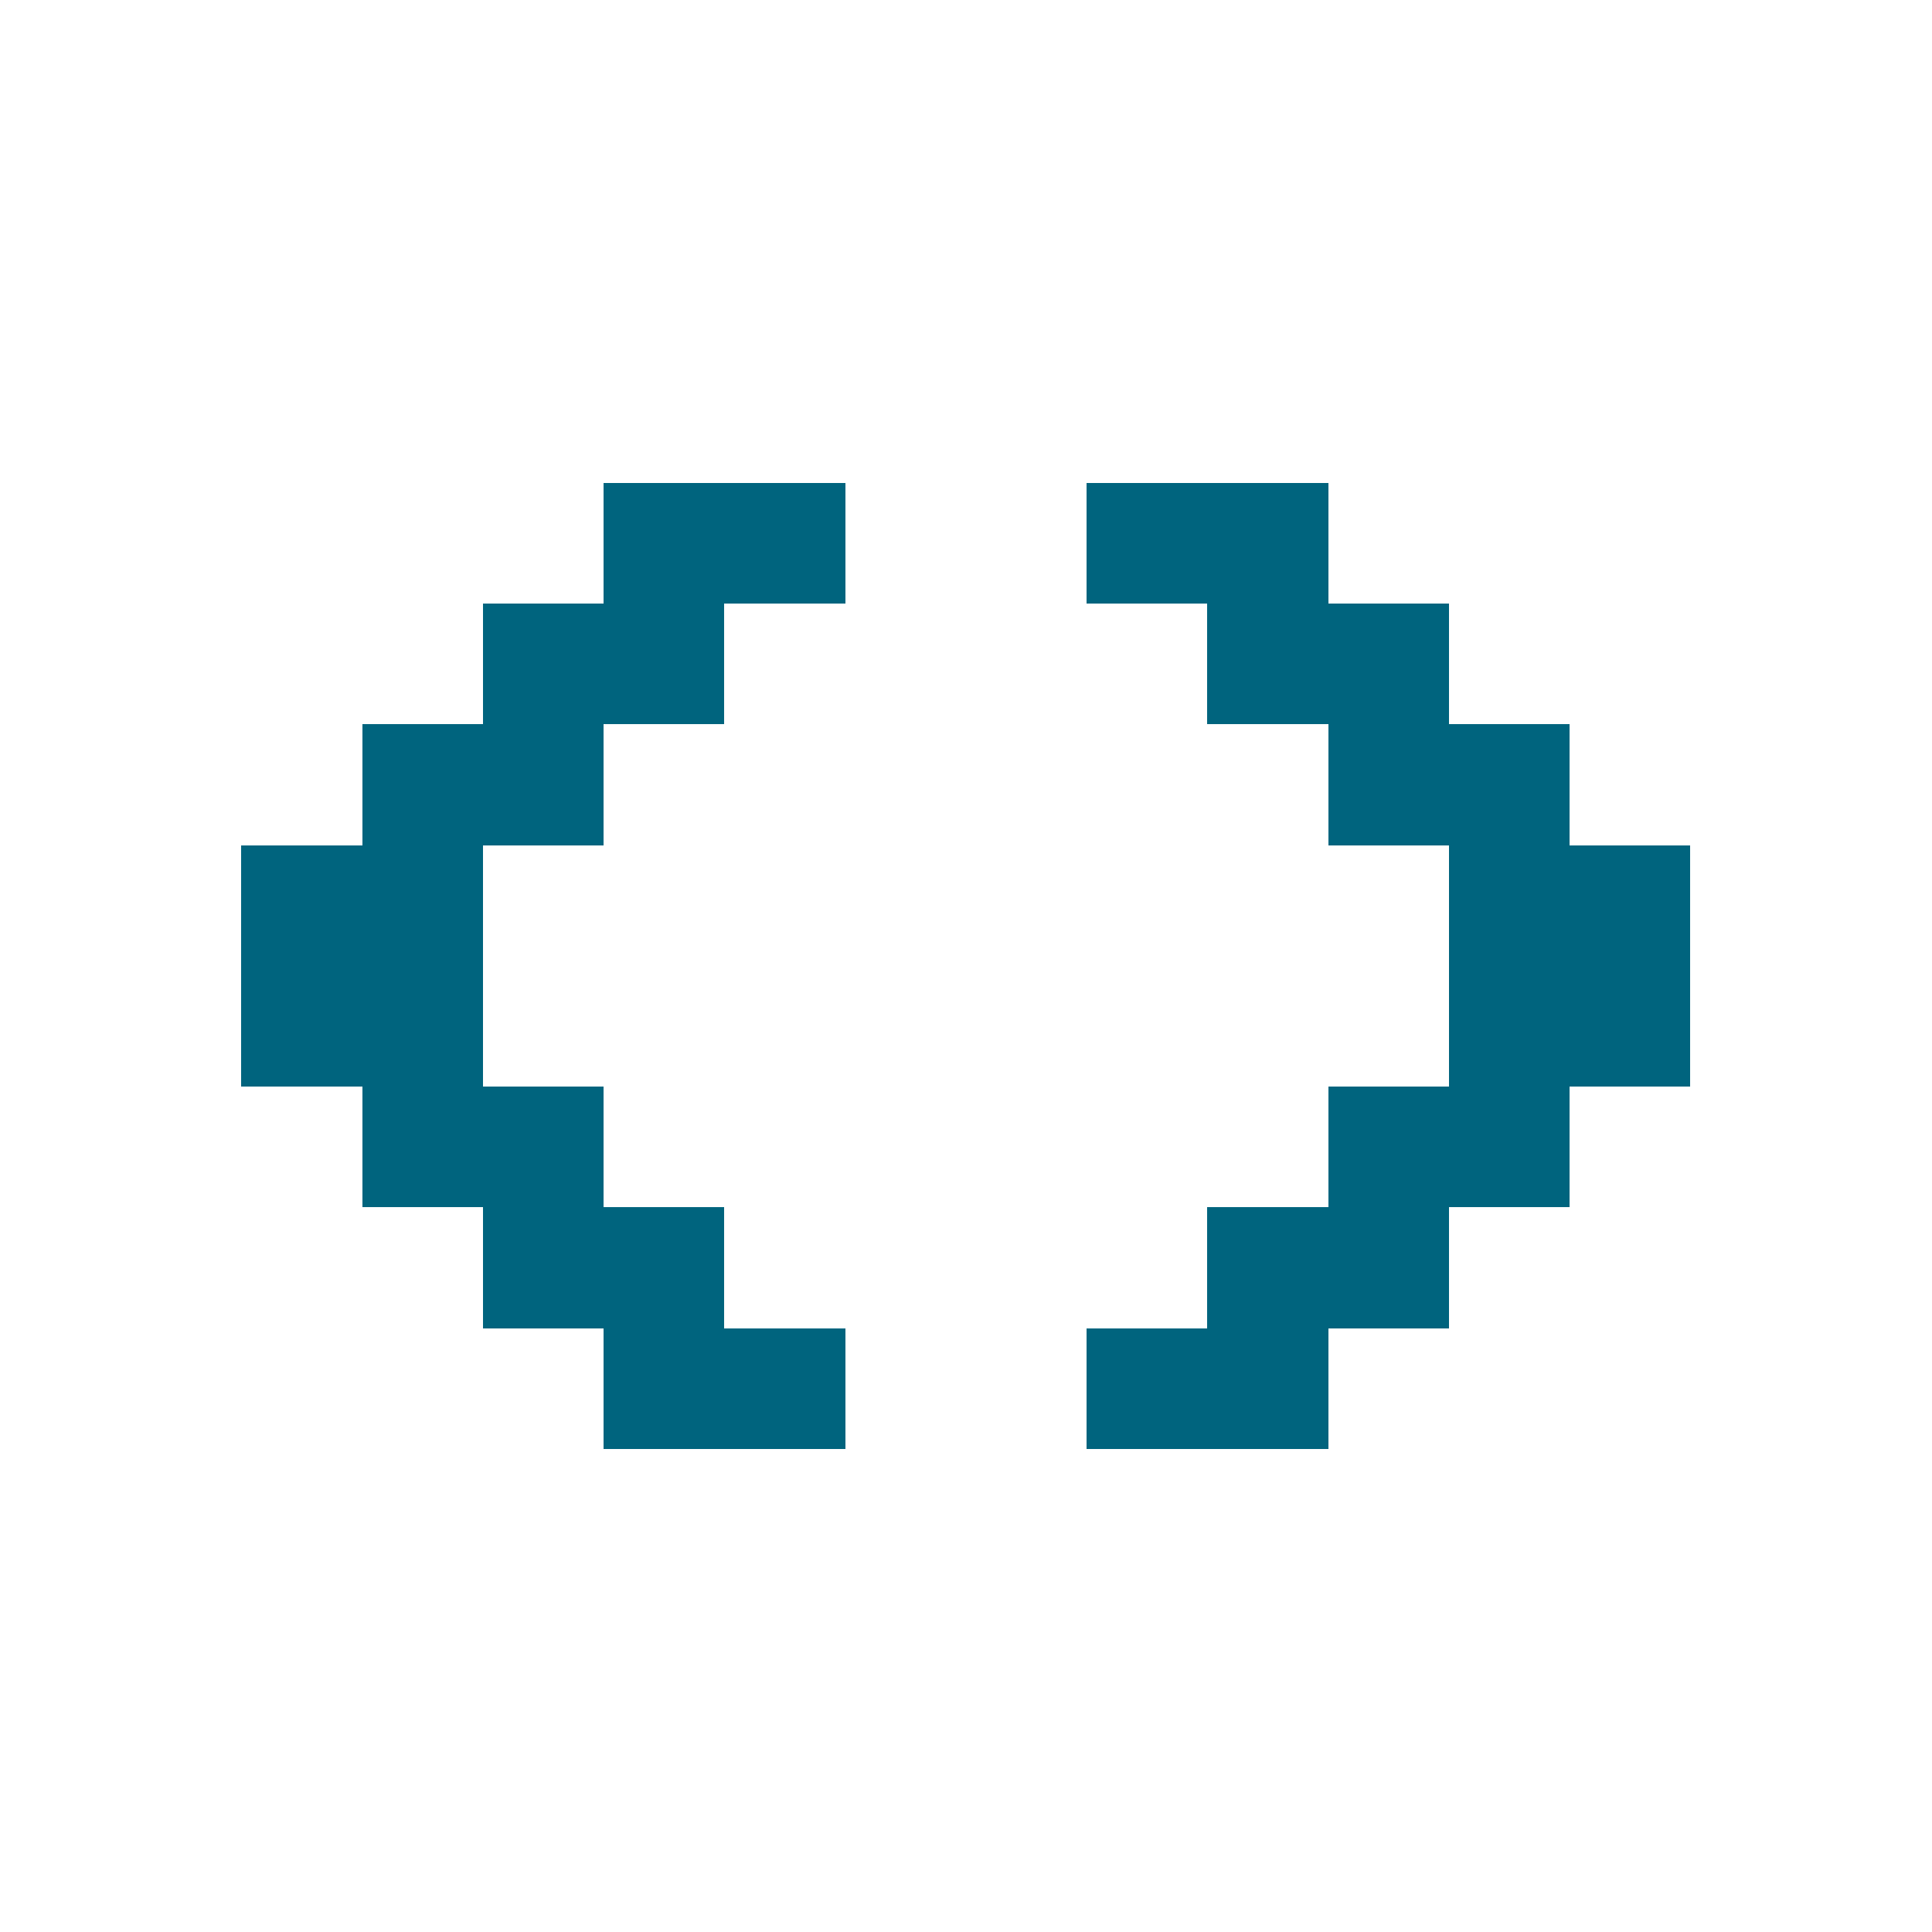
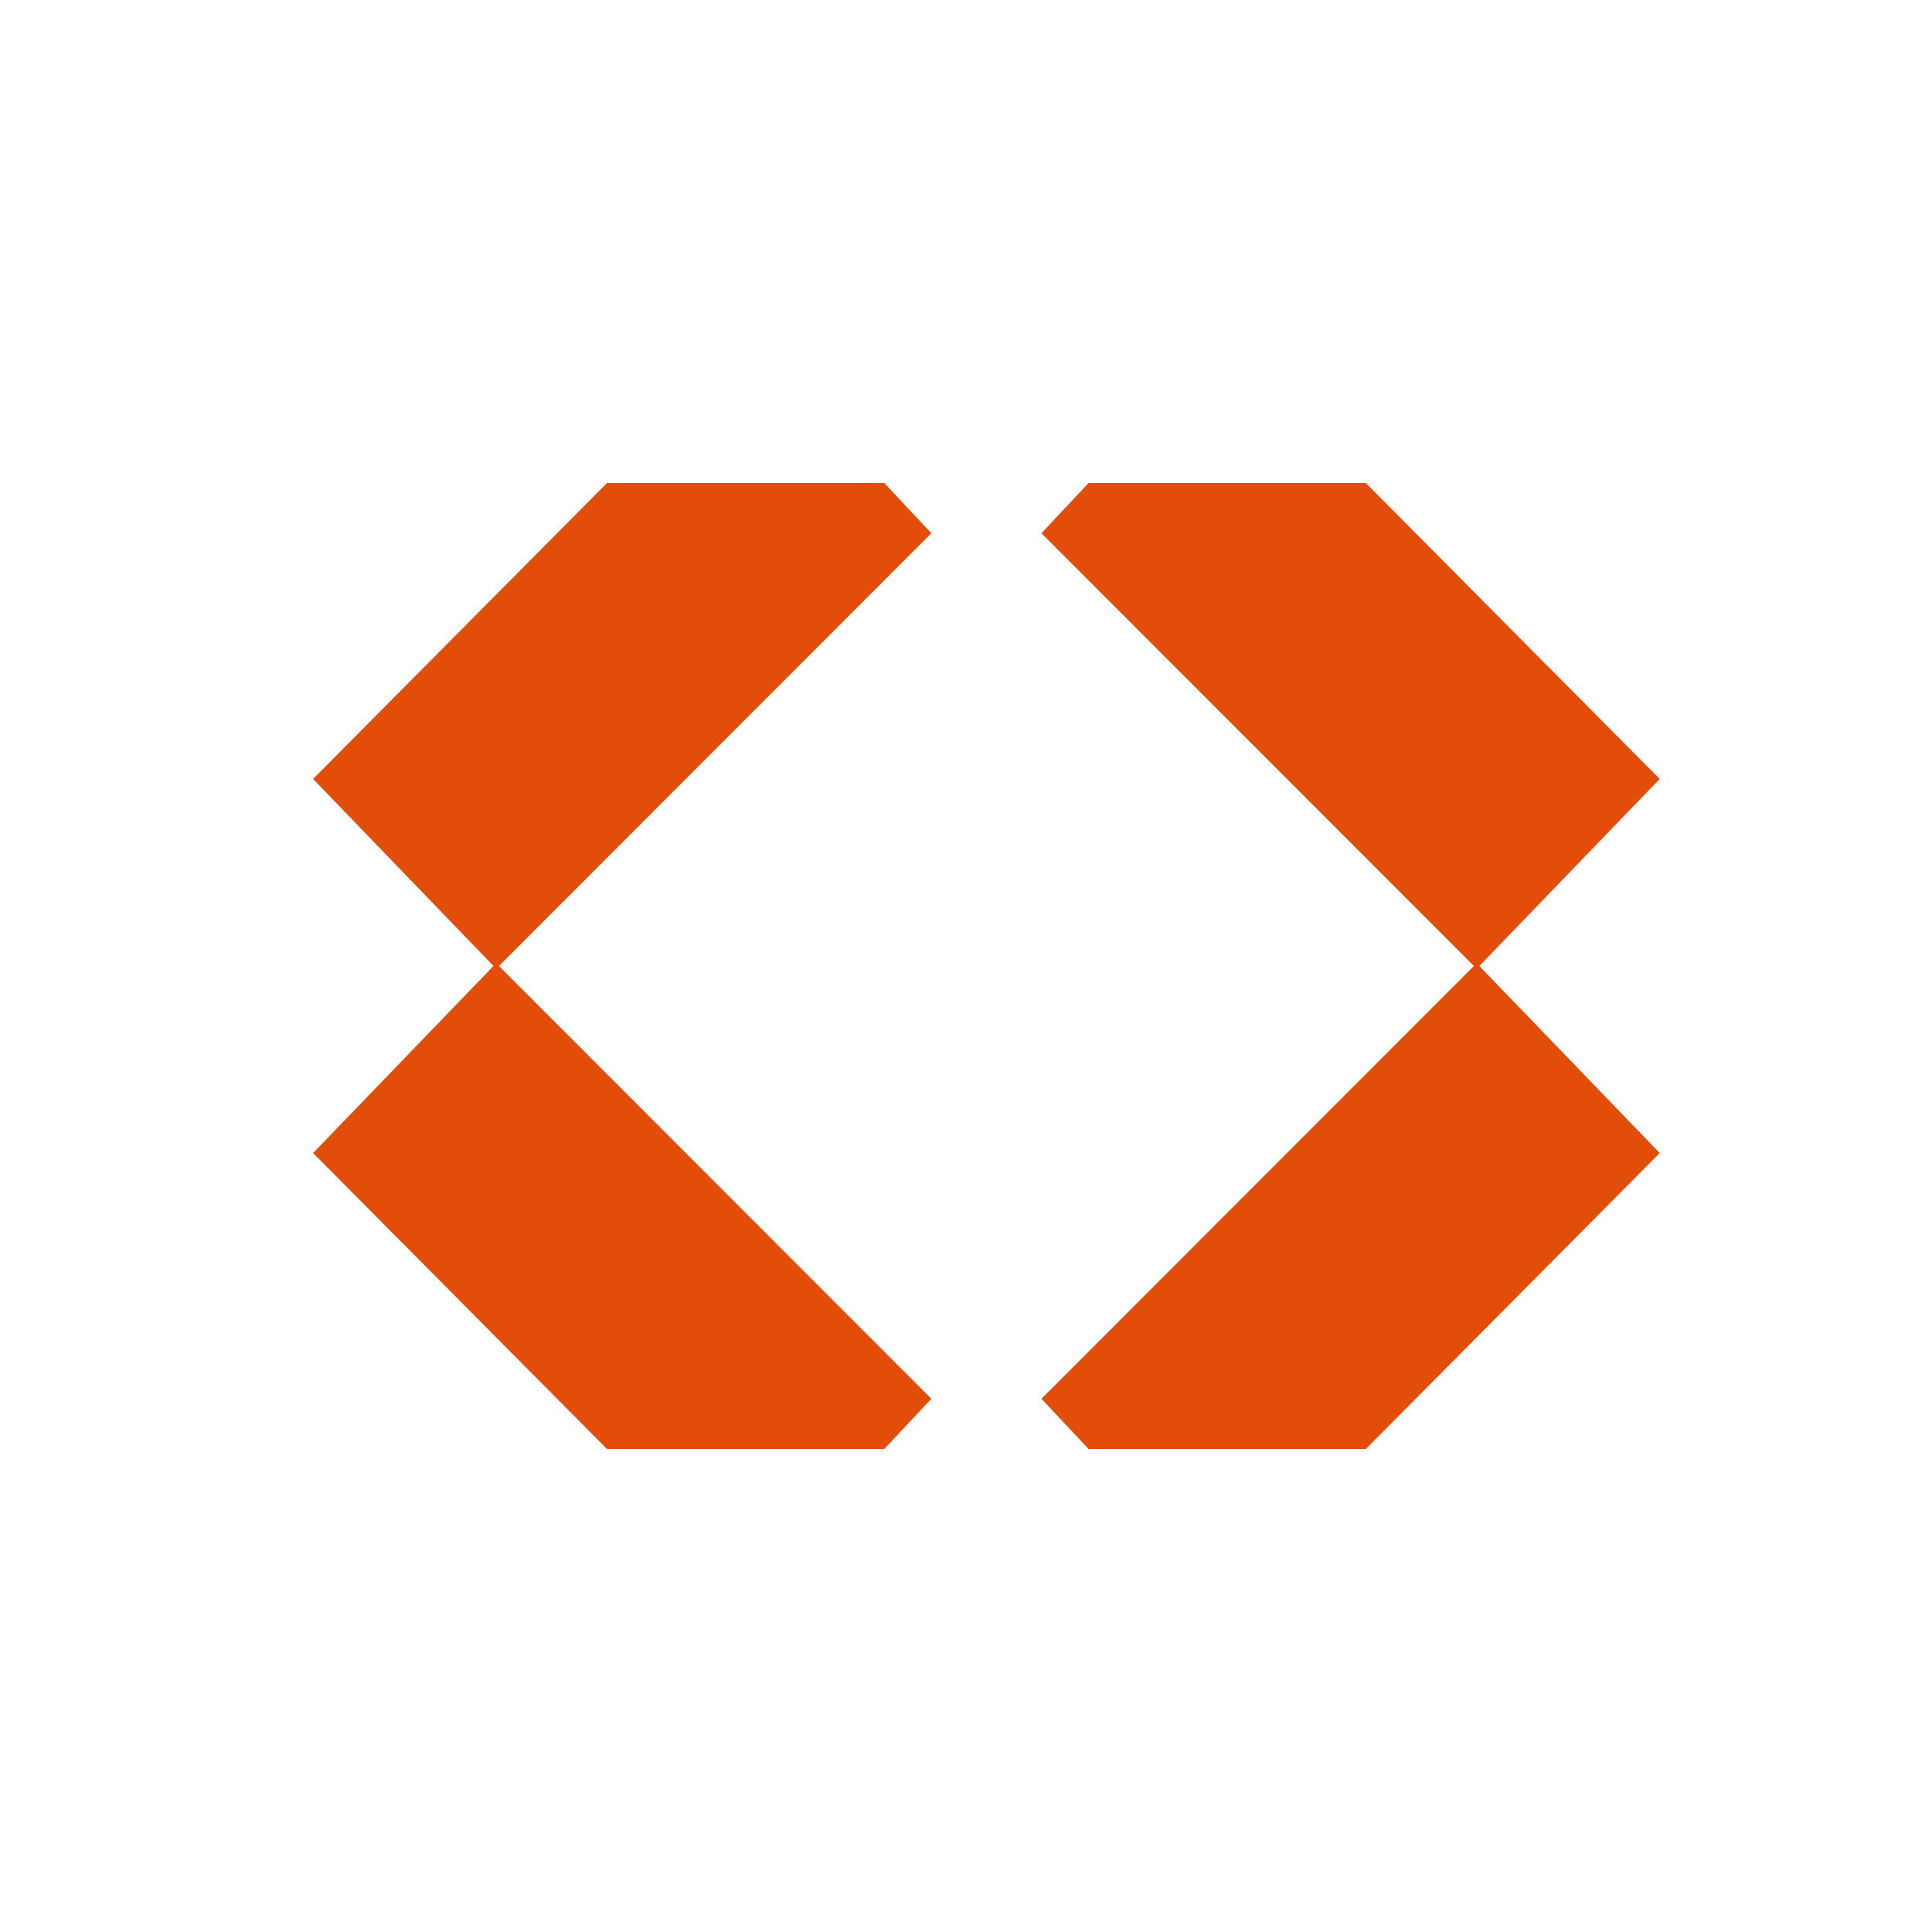
- <svg xmlns="http://www.w3.org/2000/svg" viewBox="0 0 16 16" width="16" height="16" shape-rendering="crispEdges">
+ <svg xmlns="http://www.w3.org/2000/svg" viewBox="0 0 16 16" fill="currentColor" width="16" height="16">
  <style>
-     rect { fill: #00647E; }
-     @media (prefers-color-scheme: dark) {
-       rect { fill: #40E0EE; }
-     }
-   </style>
-   <rect x="5" y="4" width="2" height="1" />
-   <rect x="9" y="4" width="2" height="1" />
-   <rect x="4" y="5" width="2" height="1" />
-   <rect x="10" y="5" width="2" height="1" />
-   <rect x="3" y="6" width="2" height="1" />
-   <rect x="11" y="6" width="2" height="1" />
-   <rect x="2" y="7" width="2" height="1" />
-   <rect x="12" y="7" width="2" height="1" />
-   <rect x="2" y="8" width="2" height="1" />
-   <rect x="12" y="8" width="2" height="1" />
-   <rect x="3" y="9" width="2" height="1" />
-   <rect x="11" y="9" width="2" height="1" />
-   <rect x="4" y="10" width="2" height="1" />
-   <rect x="10" y="10" width="2" height="1" />
-   <rect x="5" y="11" width="2" height="1" />
-   <rect x="9" y="11" width="2" height="1" />
+         path { fill: #E34D0A; }
+         @media (prefers-color-scheme: dark) {
+             path { fill: #F7CC16; }
+         }
+     </style>
+   <path d="M5.027 12L2.593 9.549L4.109 7.977L7.713 11.584L7.323 12H5.027Z" />
+   <path d="M5.027 4L2.593 6.451L4.109 8.023L7.713 4.416L7.323 4H5.027Z" />
+   <path d="M11.311 12L13.745 9.549L12.229 7.977L8.625 11.584L9.015 12H11.311Z" />
+   <path d="M11.311 4L13.745 6.451L12.229 8.023L8.625 4.416L9.015 4H11.311Z" />
</svg>
